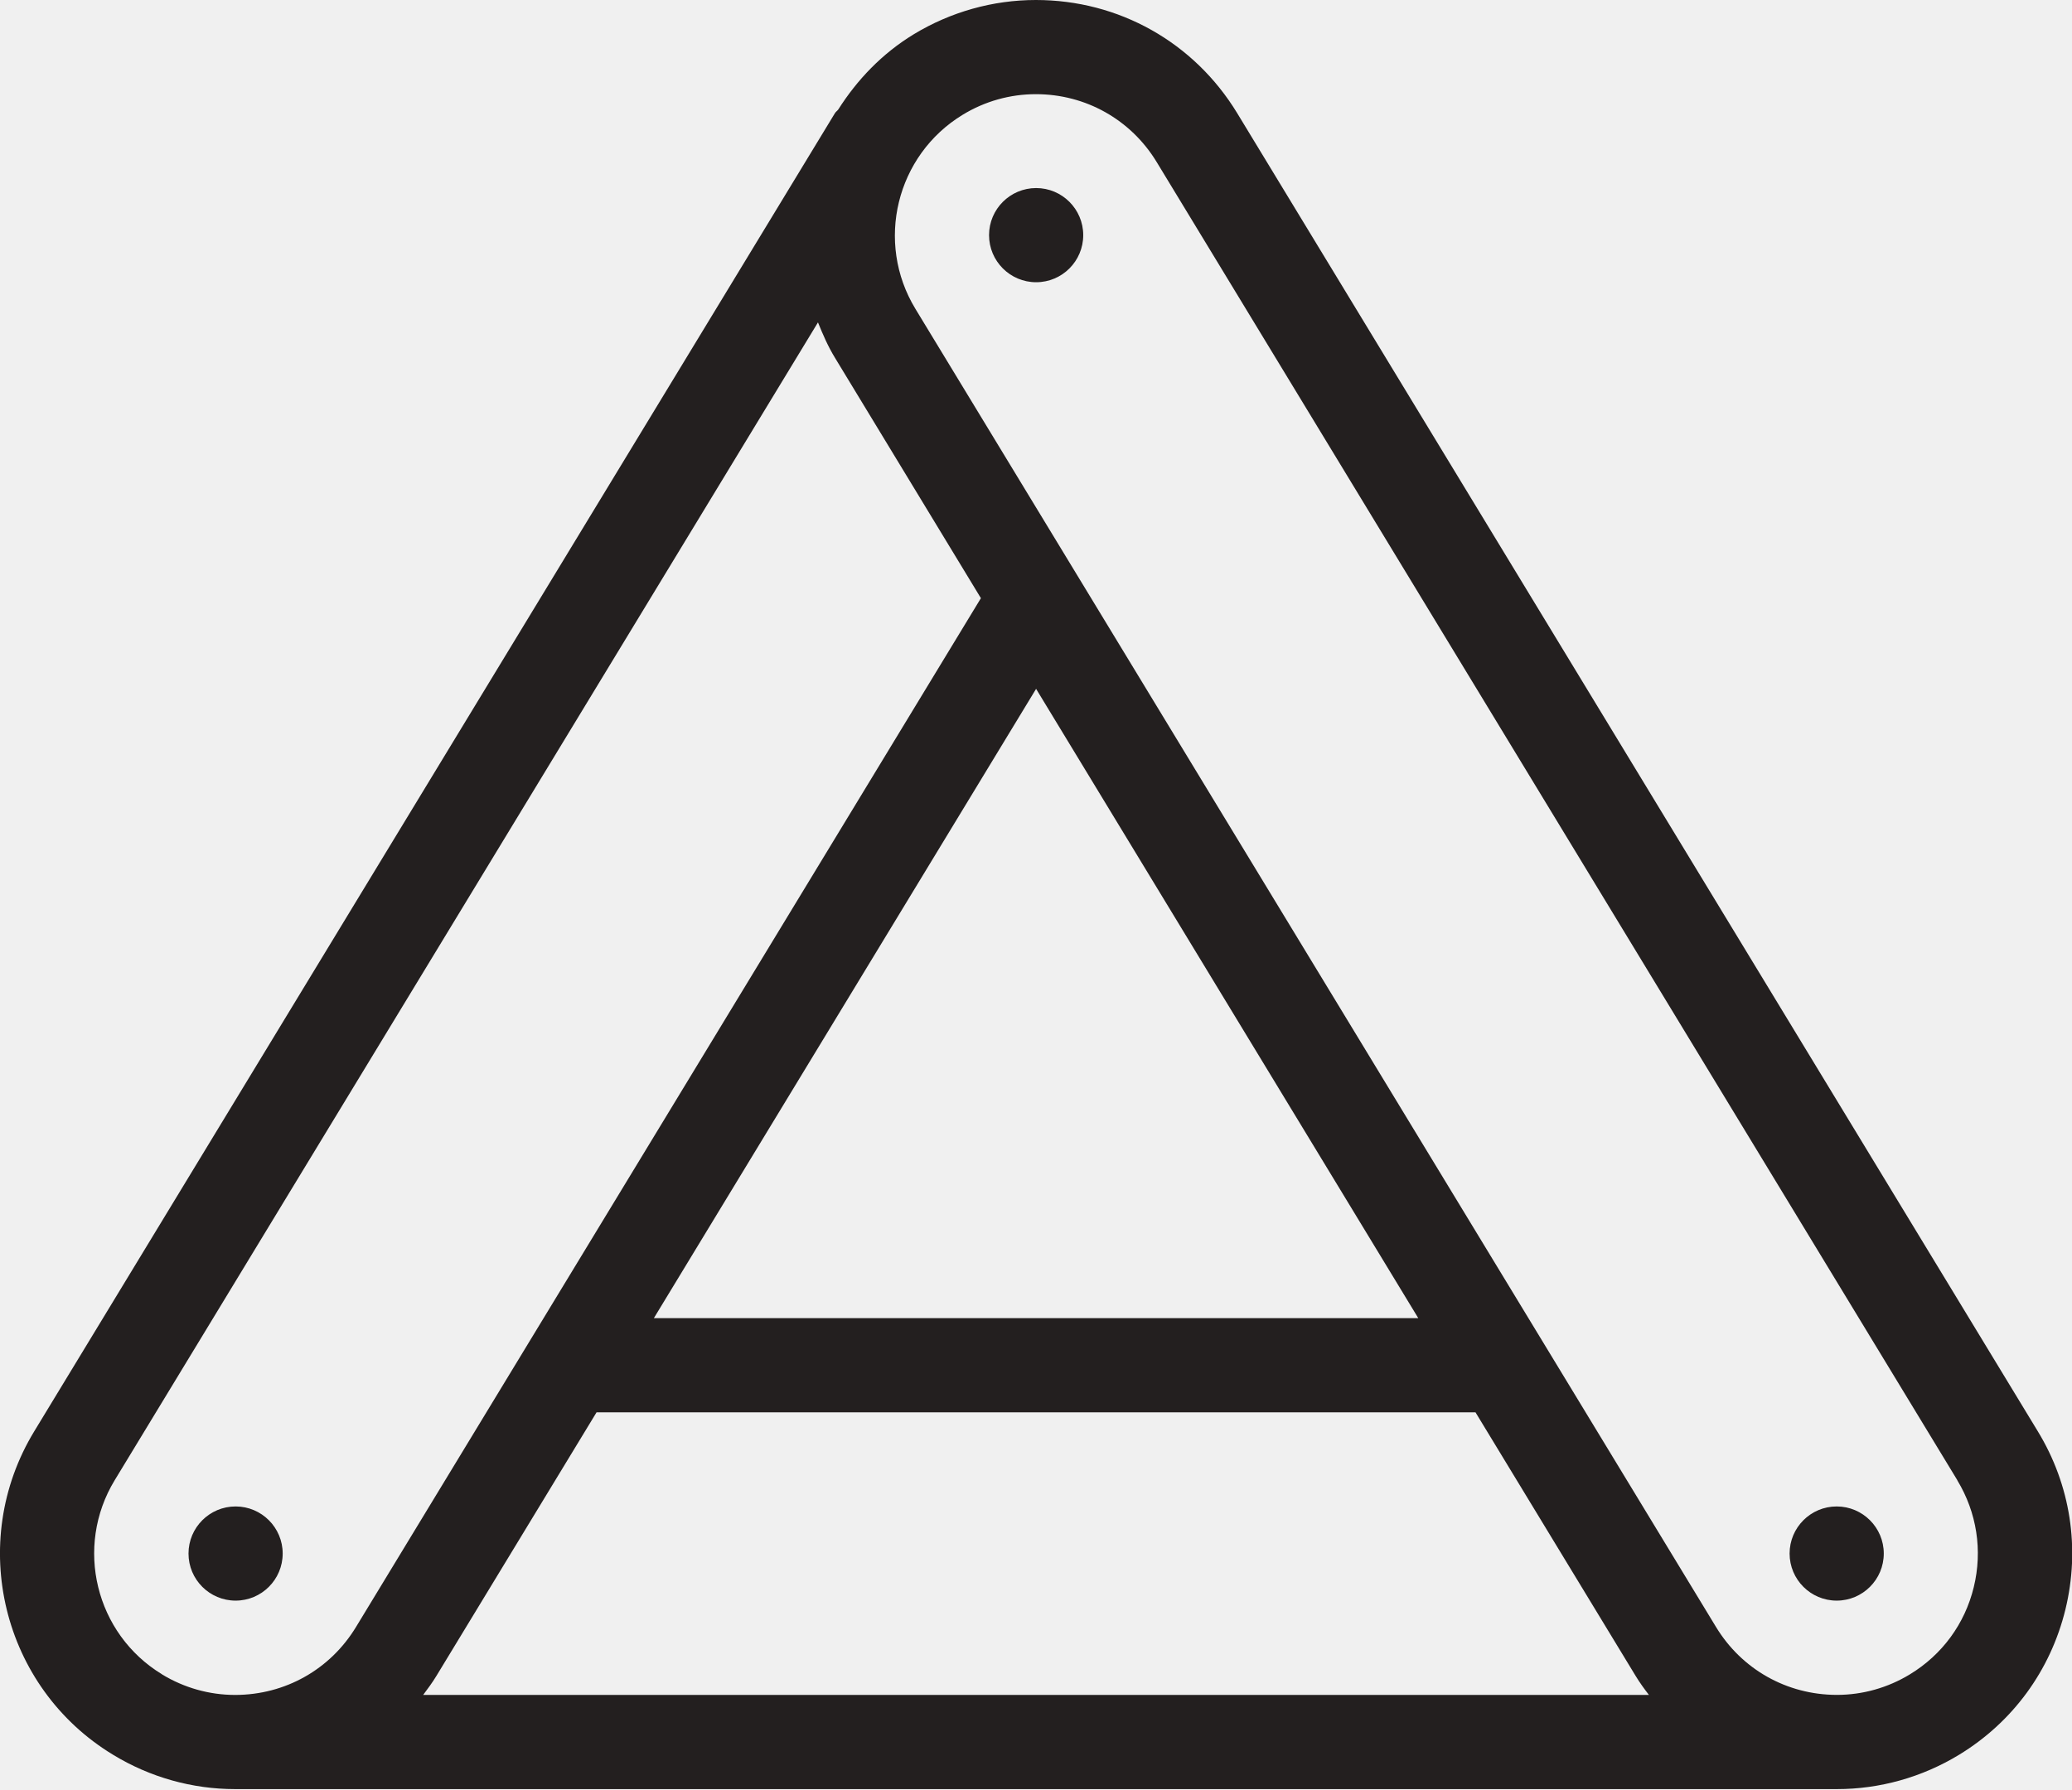
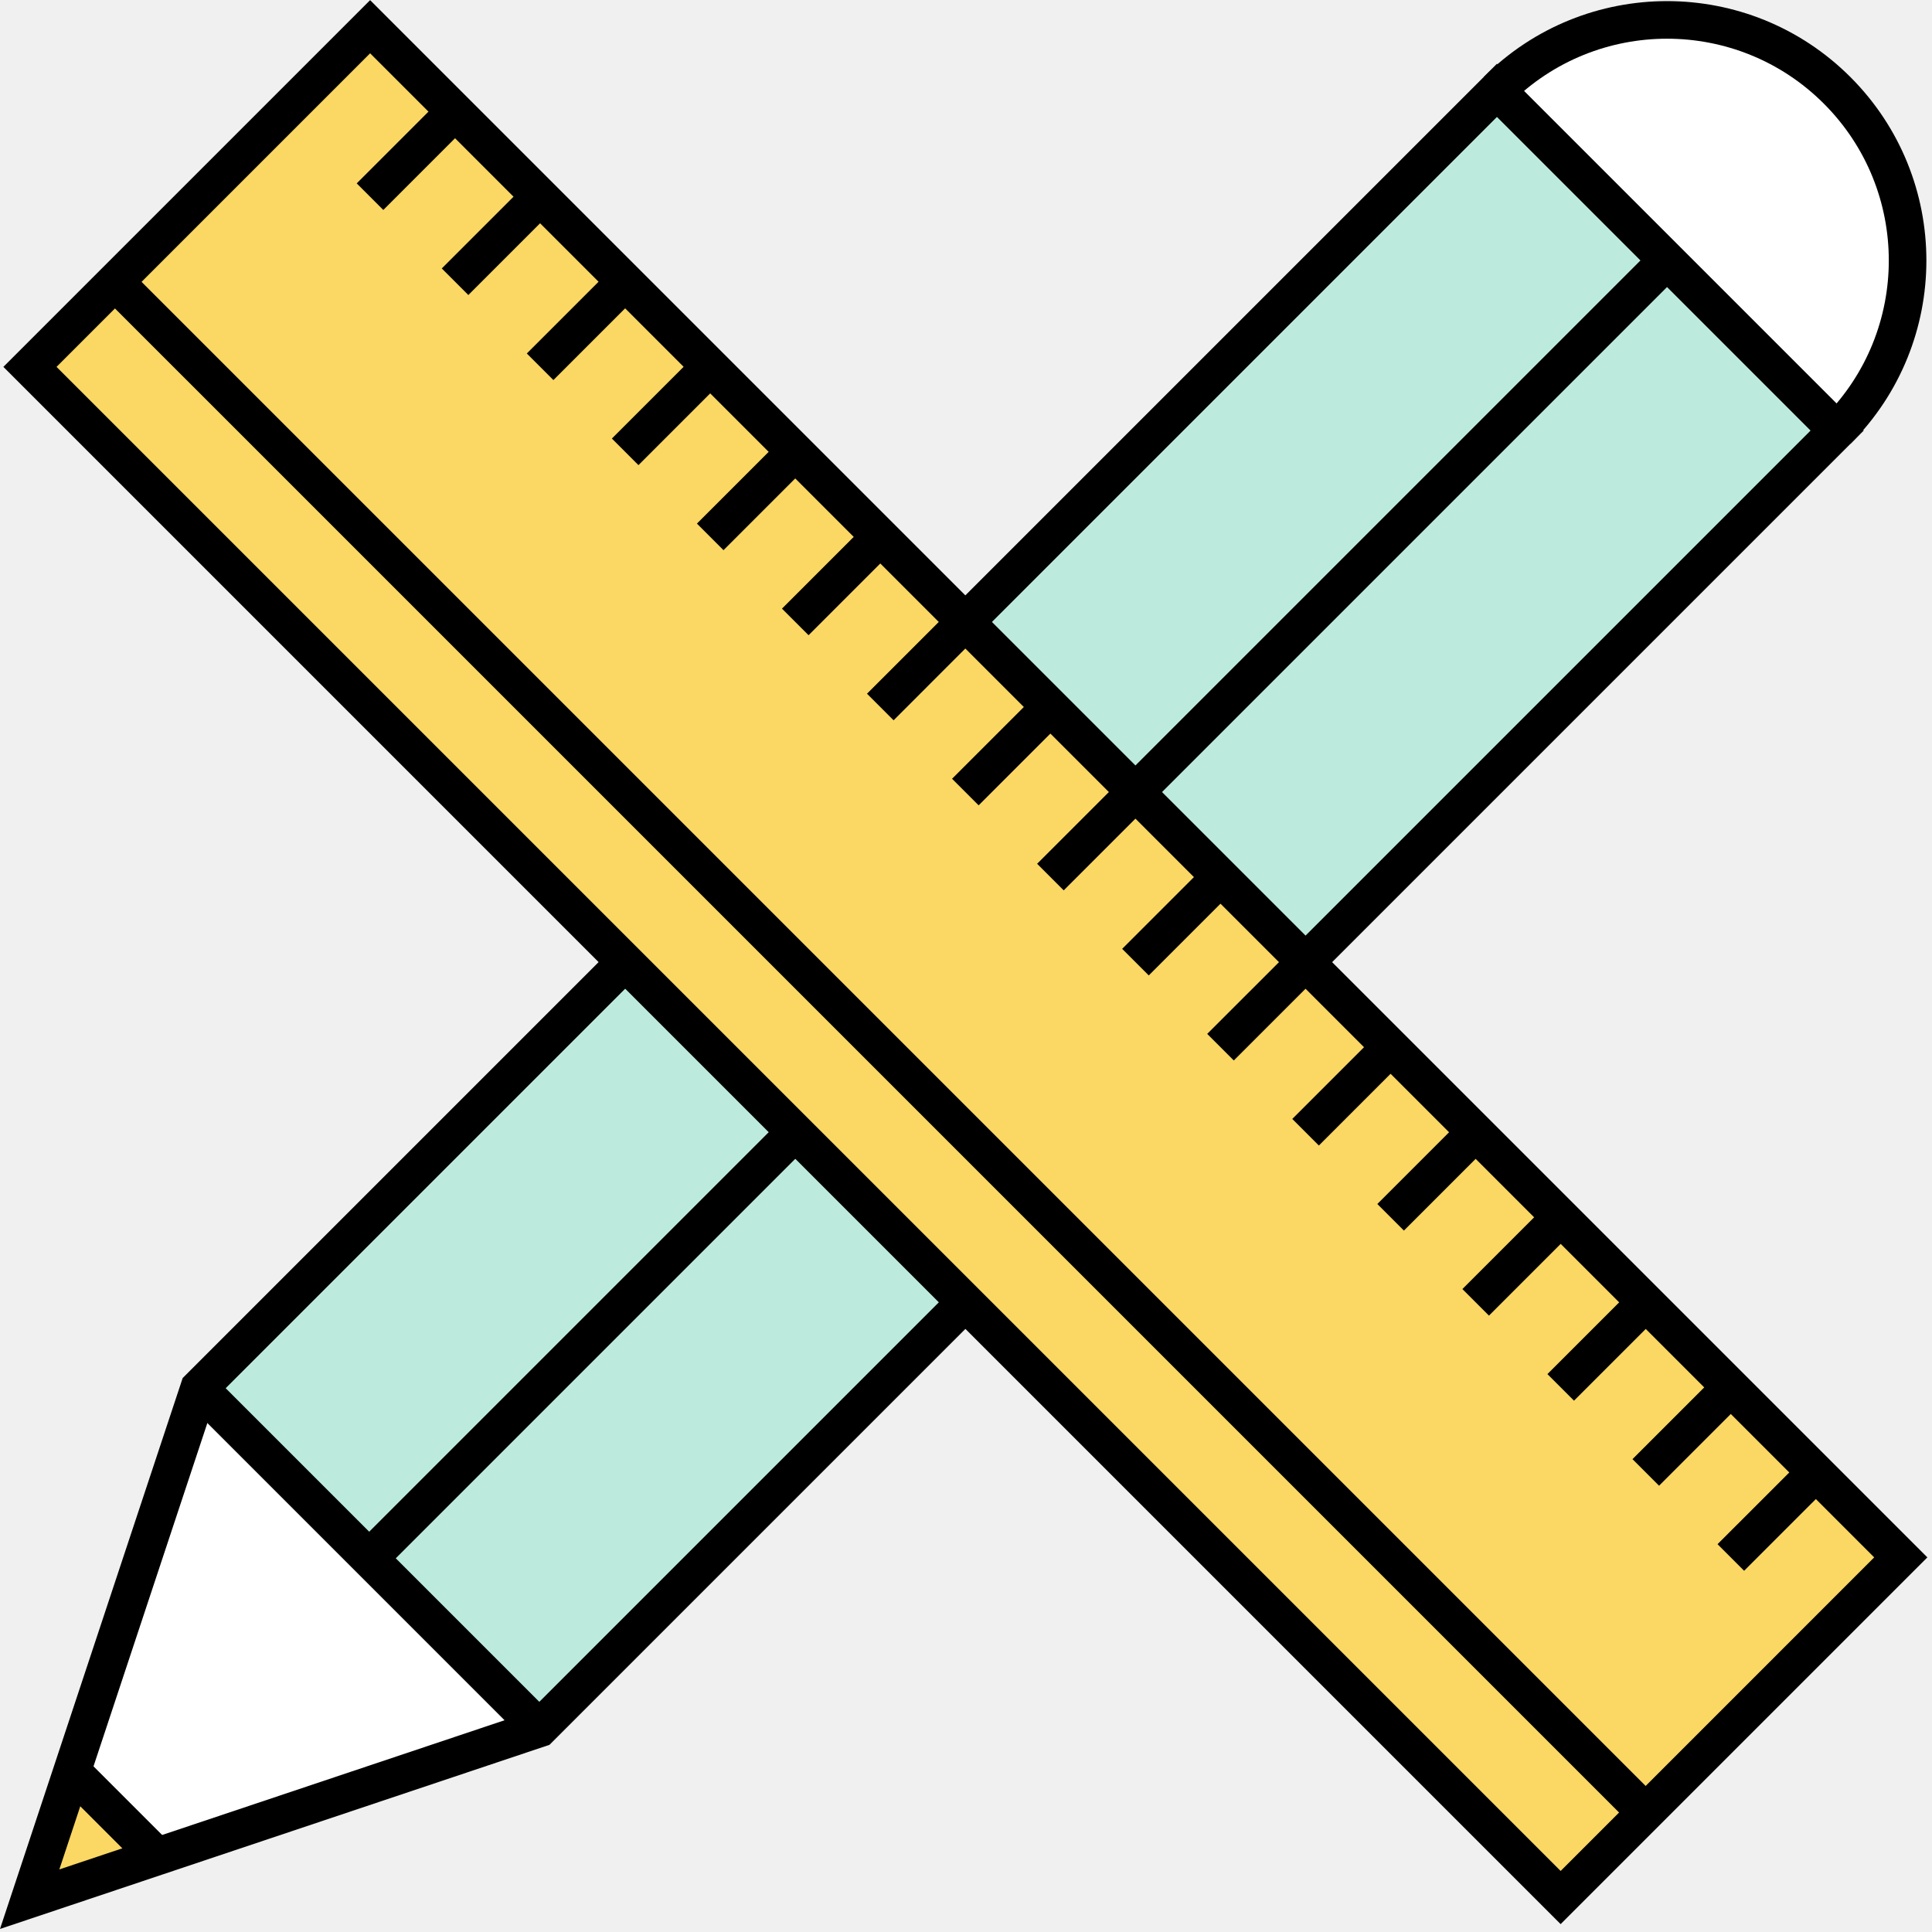
- <svg xmlns="http://www.w3.org/2000/svg" width="44" height="38" viewBox="0 0 44 38" version="1.1">
-   <g id="Icons" stroke="none" stroke-width="1" fill="none" fill-rule="evenodd">
-     <g id="Automotive" transform="translate(-198 -562)" fill="#231F1F">
-       <g id="Hazard-Triangle" transform="translate(198 562)">
-         <path d="M4.003 32.994c0-.552.448-1 1-1s1 .448 1 1-.448 1-1 1-1-.448-1-1zm39.857 1.188c-.317 1.297-1.12 2.394-2.26 3.087-.783.476-1.68.728-2.592.728H4.993c-.912 0-1.81-.252-2.593-.73C.045 35.84-.706 32.757.726 30.4L17.73 2.404c.018-.03.05-.05.07-.077.4-.63.927-1.187 1.605-1.6C20.187.253 21.085 0 21.997 0c1.763 0 3.36.898 4.276 2.404L43.275 30.4c.694 1.14.902 2.484.585 3.782zM3.44 35.56c.47.286 1.007.437 1.553.437H5c1.056-.003 2.012-.54 2.56-1.443l13.27-21.85-3.1-5.107c-.148-.242-.257-.496-.36-.75L2.436 31.436c-.86 1.415-.41 3.264 1.005 4.123zm5.828.032c-.086.142-.184.274-.282.405h26.03c-.1-.13-.197-.263-.283-.405l-3.4-5.597H12.668l-3.4 5.597zm20.85-7.597L22.002 14.63l-8.117 13.365H30.12zm11.448 3.443L24.563 3.442C24.015 2.54 23.055 2 21.997 2c-.546 0-1.083.15-1.553.437-1.414.86-1.864 2.708-1.005 4.122L36.44 34.553c.548.902 1.504 1.44 2.56 1.443h.007c.545 0 1.08-.15 1.55-.436.686-.416 1.168-1.074 1.357-1.852.19-.78.065-1.585-.35-2.27zm-2.563.556c-.552 0-1 .448-1 1s.448 1 1 1 1-.448 1-1-.448-1-1-1zm-17-28c-.552 0-1 .448-1 1s.448 1 1 1 1-.448 1-1-.448-1-1-1z" />
+ <svg xmlns="http://www.w3.org/2000/svg" width="257" height="257" viewBox="0 0 257 257" version="1.1">
+   <g id="Page-1" stroke="none" stroke-width="1" fill="none" fill-rule="evenodd">
+     <g id="prototype" transform="translate(3 2)">
+       <g id="Group">
+         <circle id="Oval" fill="#fff" cx="218.753" cy="32.649" r="32" />
+         <path d="M.946 250.635l16.95-5.68L6.58 233.64.947 250.636z" id="tip" fill="#FBD764" />
+         <path d="M23.485 182.66L6.58 233.64l11.316 11.315 50.843-17.037" id="Shape" fill="#fff" />
+         <path d="M68.74 227.918L241.38 55.276 196.126 10.02 23.486 182.66" id="pen" fill="#BCEBDD" />
+         <path d="M218.753 32.648l-172.64 172.64" id="Shape" />
+         <path d="M196.126 10.02c12.496-12.495 32.758-12.496 45.254 0 12.498 12.5 12.498 32.76 0 45.256" id="Shape" stroke="#000" stroke-width="5" />
+         <path d="M196.126 10.02L23.486 182.66 6.58 233.64.947 250.636l16.95-5.68 50.843-17.037L241.38 55.276 196.126 10.02zM218.753 32.648l-172.64 172.64" id="Shape" stroke="#000" stroke-width="5" />
+         <path id="ruler" stroke="#000" stroke-width="5" fill="#FBD764" d="M249.847 205.168L204.6 250.416.984 46.802 46.233 1.554z" />
+         <g transform="translate(46 12)" id="Shape" stroke="#000" stroke-width="5">
+           <path d="M11.532.85L.22 12.162M22.847 12.163L11.532 23.477M34.16 23.477L22.846 34.79M45.474 34.79L34.16 46.105M56.788 46.104L45.474 57.418M68.1 57.418L56.79 68.73M79.415 68.73L68.1 80.046M90.73 80.045L79.414 91.36M102.042 91.36L90.73 102.67M113.356 102.673l-11.314 11.313M124.67 113.986L113.355 125.3M135.983 125.3l-11.312 11.313M147.298 136.613l-11.315 11.315M158.61 147.928l-11.312 11.312M169.925 159.24l-11.315 11.315M181.237 170.555l-11.312 11.312M192.552 181.87L181.24 193.18" />
+         </g>
+         <path d="M215.925 239.123L12.278 35.477M68.74 227.918L23.484 182.66M17.896 244.955L6.58 233.64" id="Shape" stroke="#000" stroke-width="5" />
      </g>
    </g>
  </g>
</svg>
